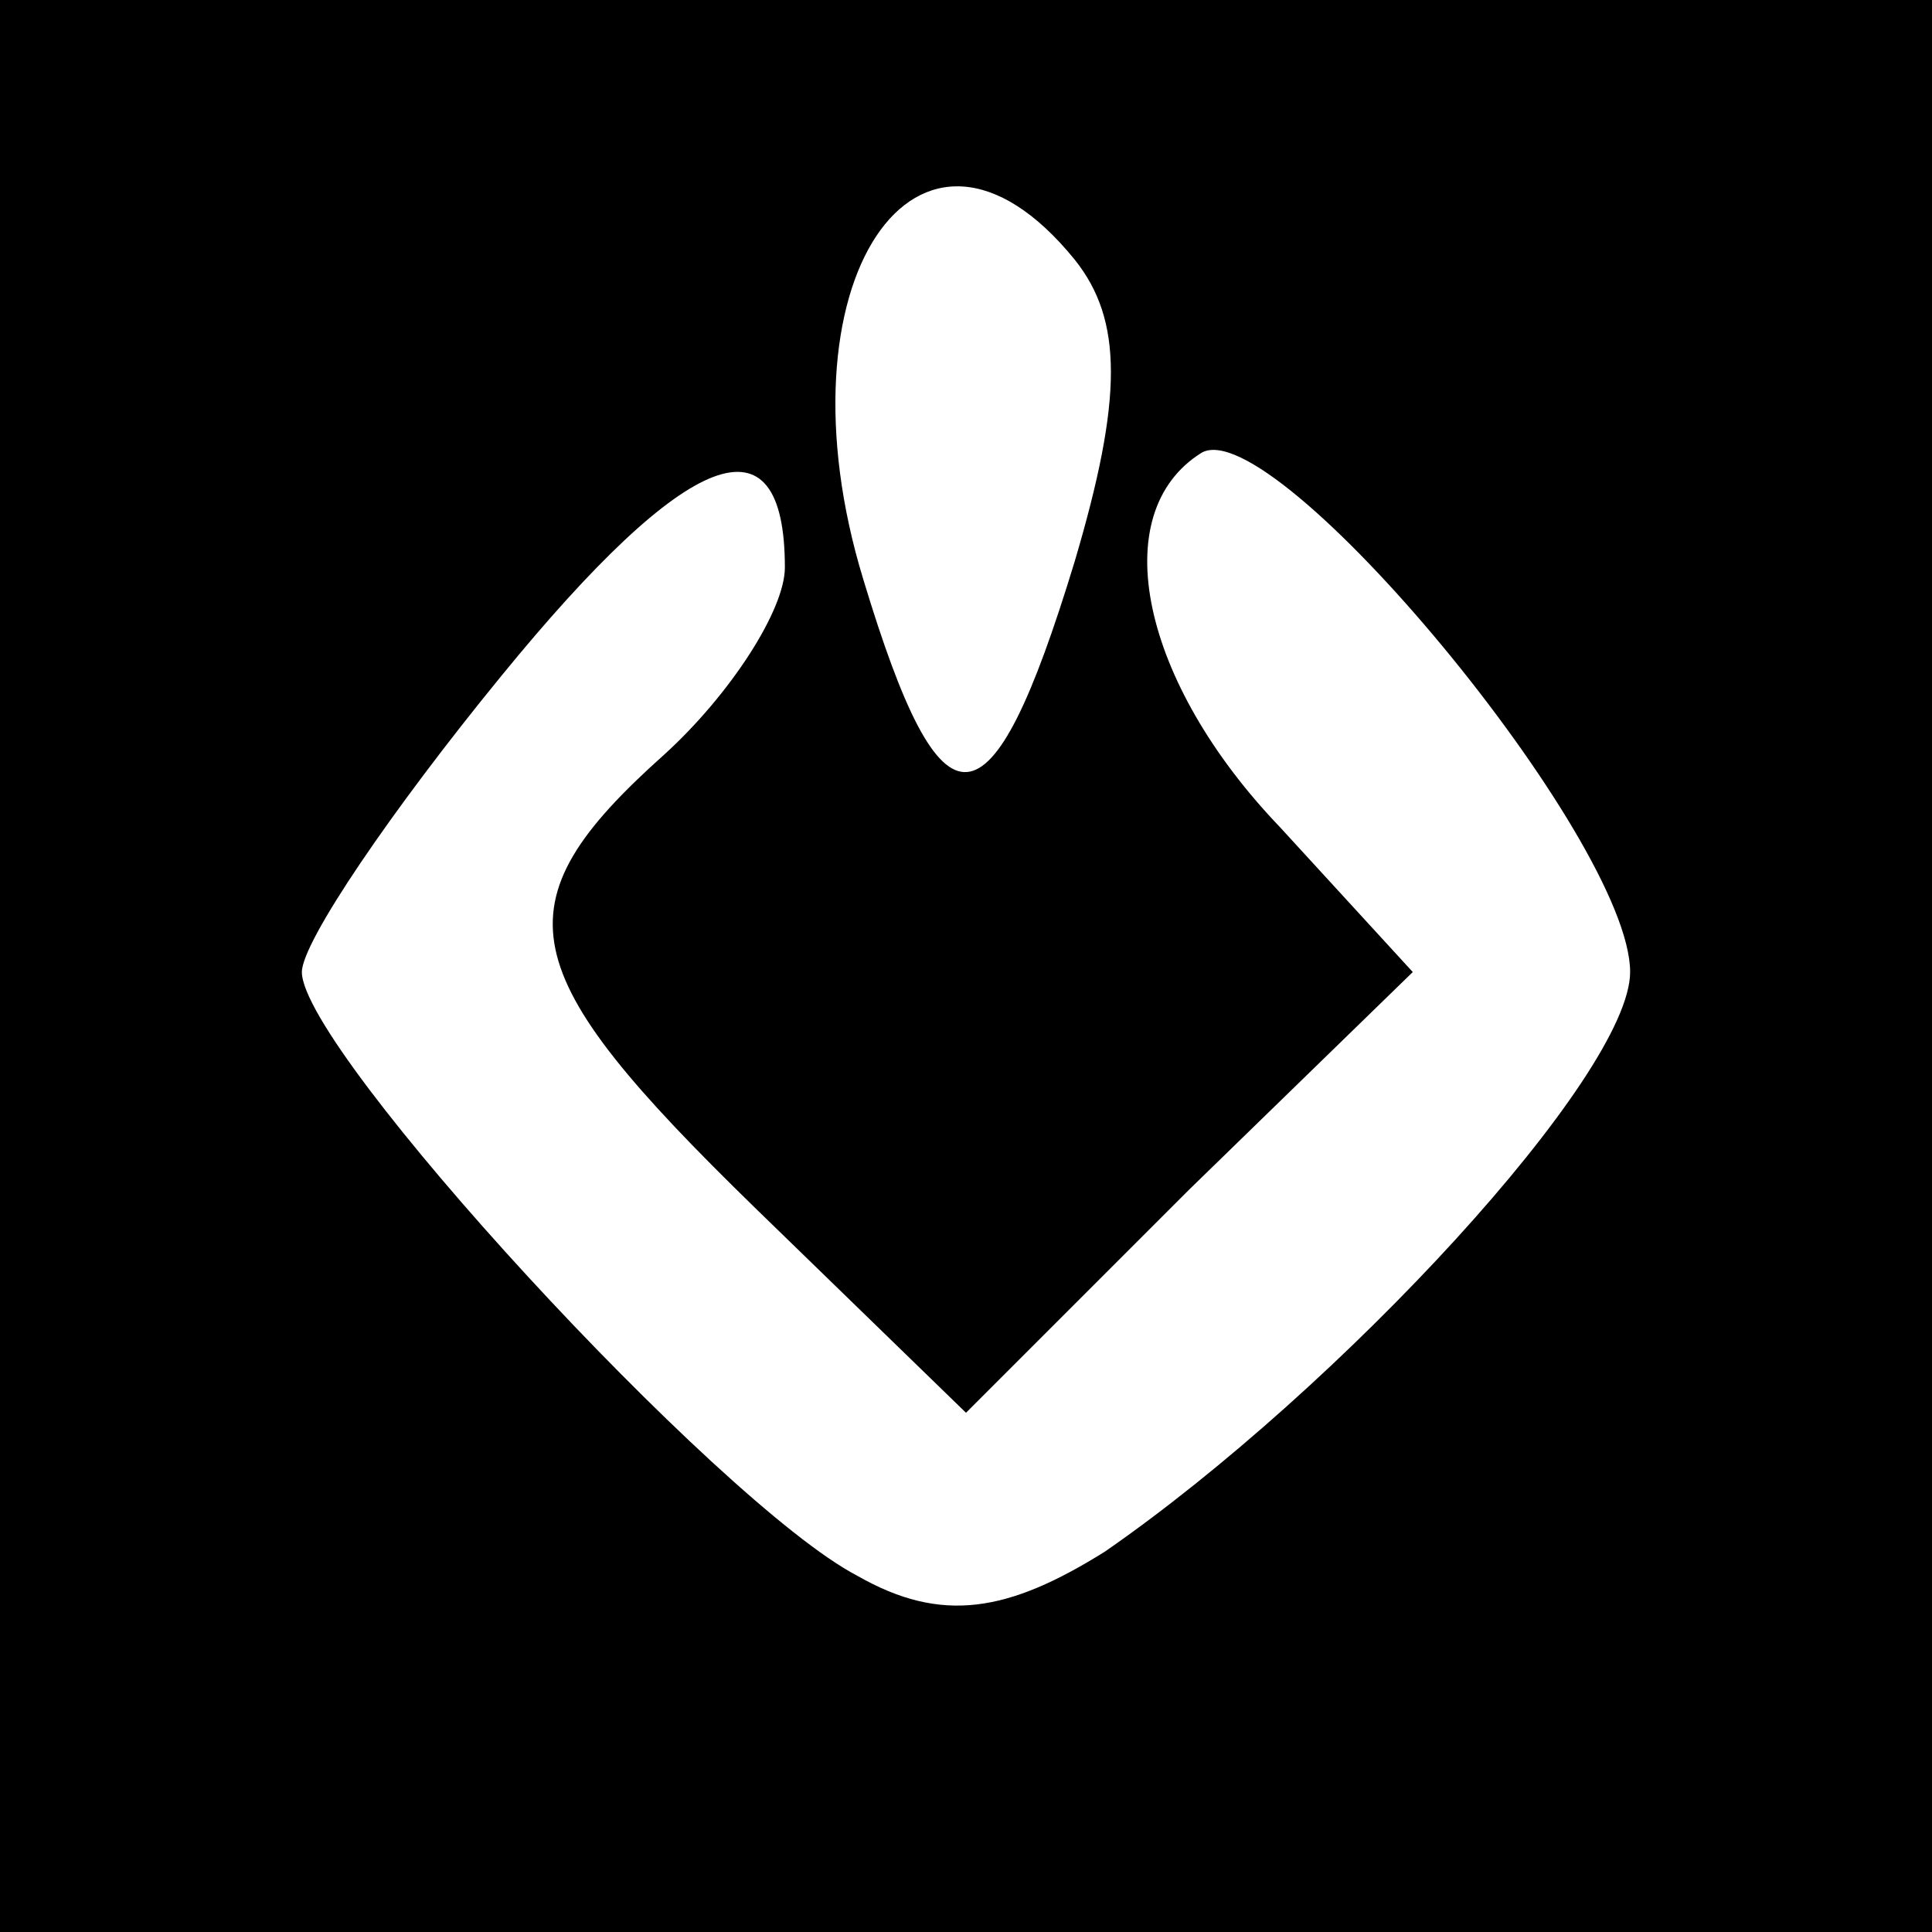
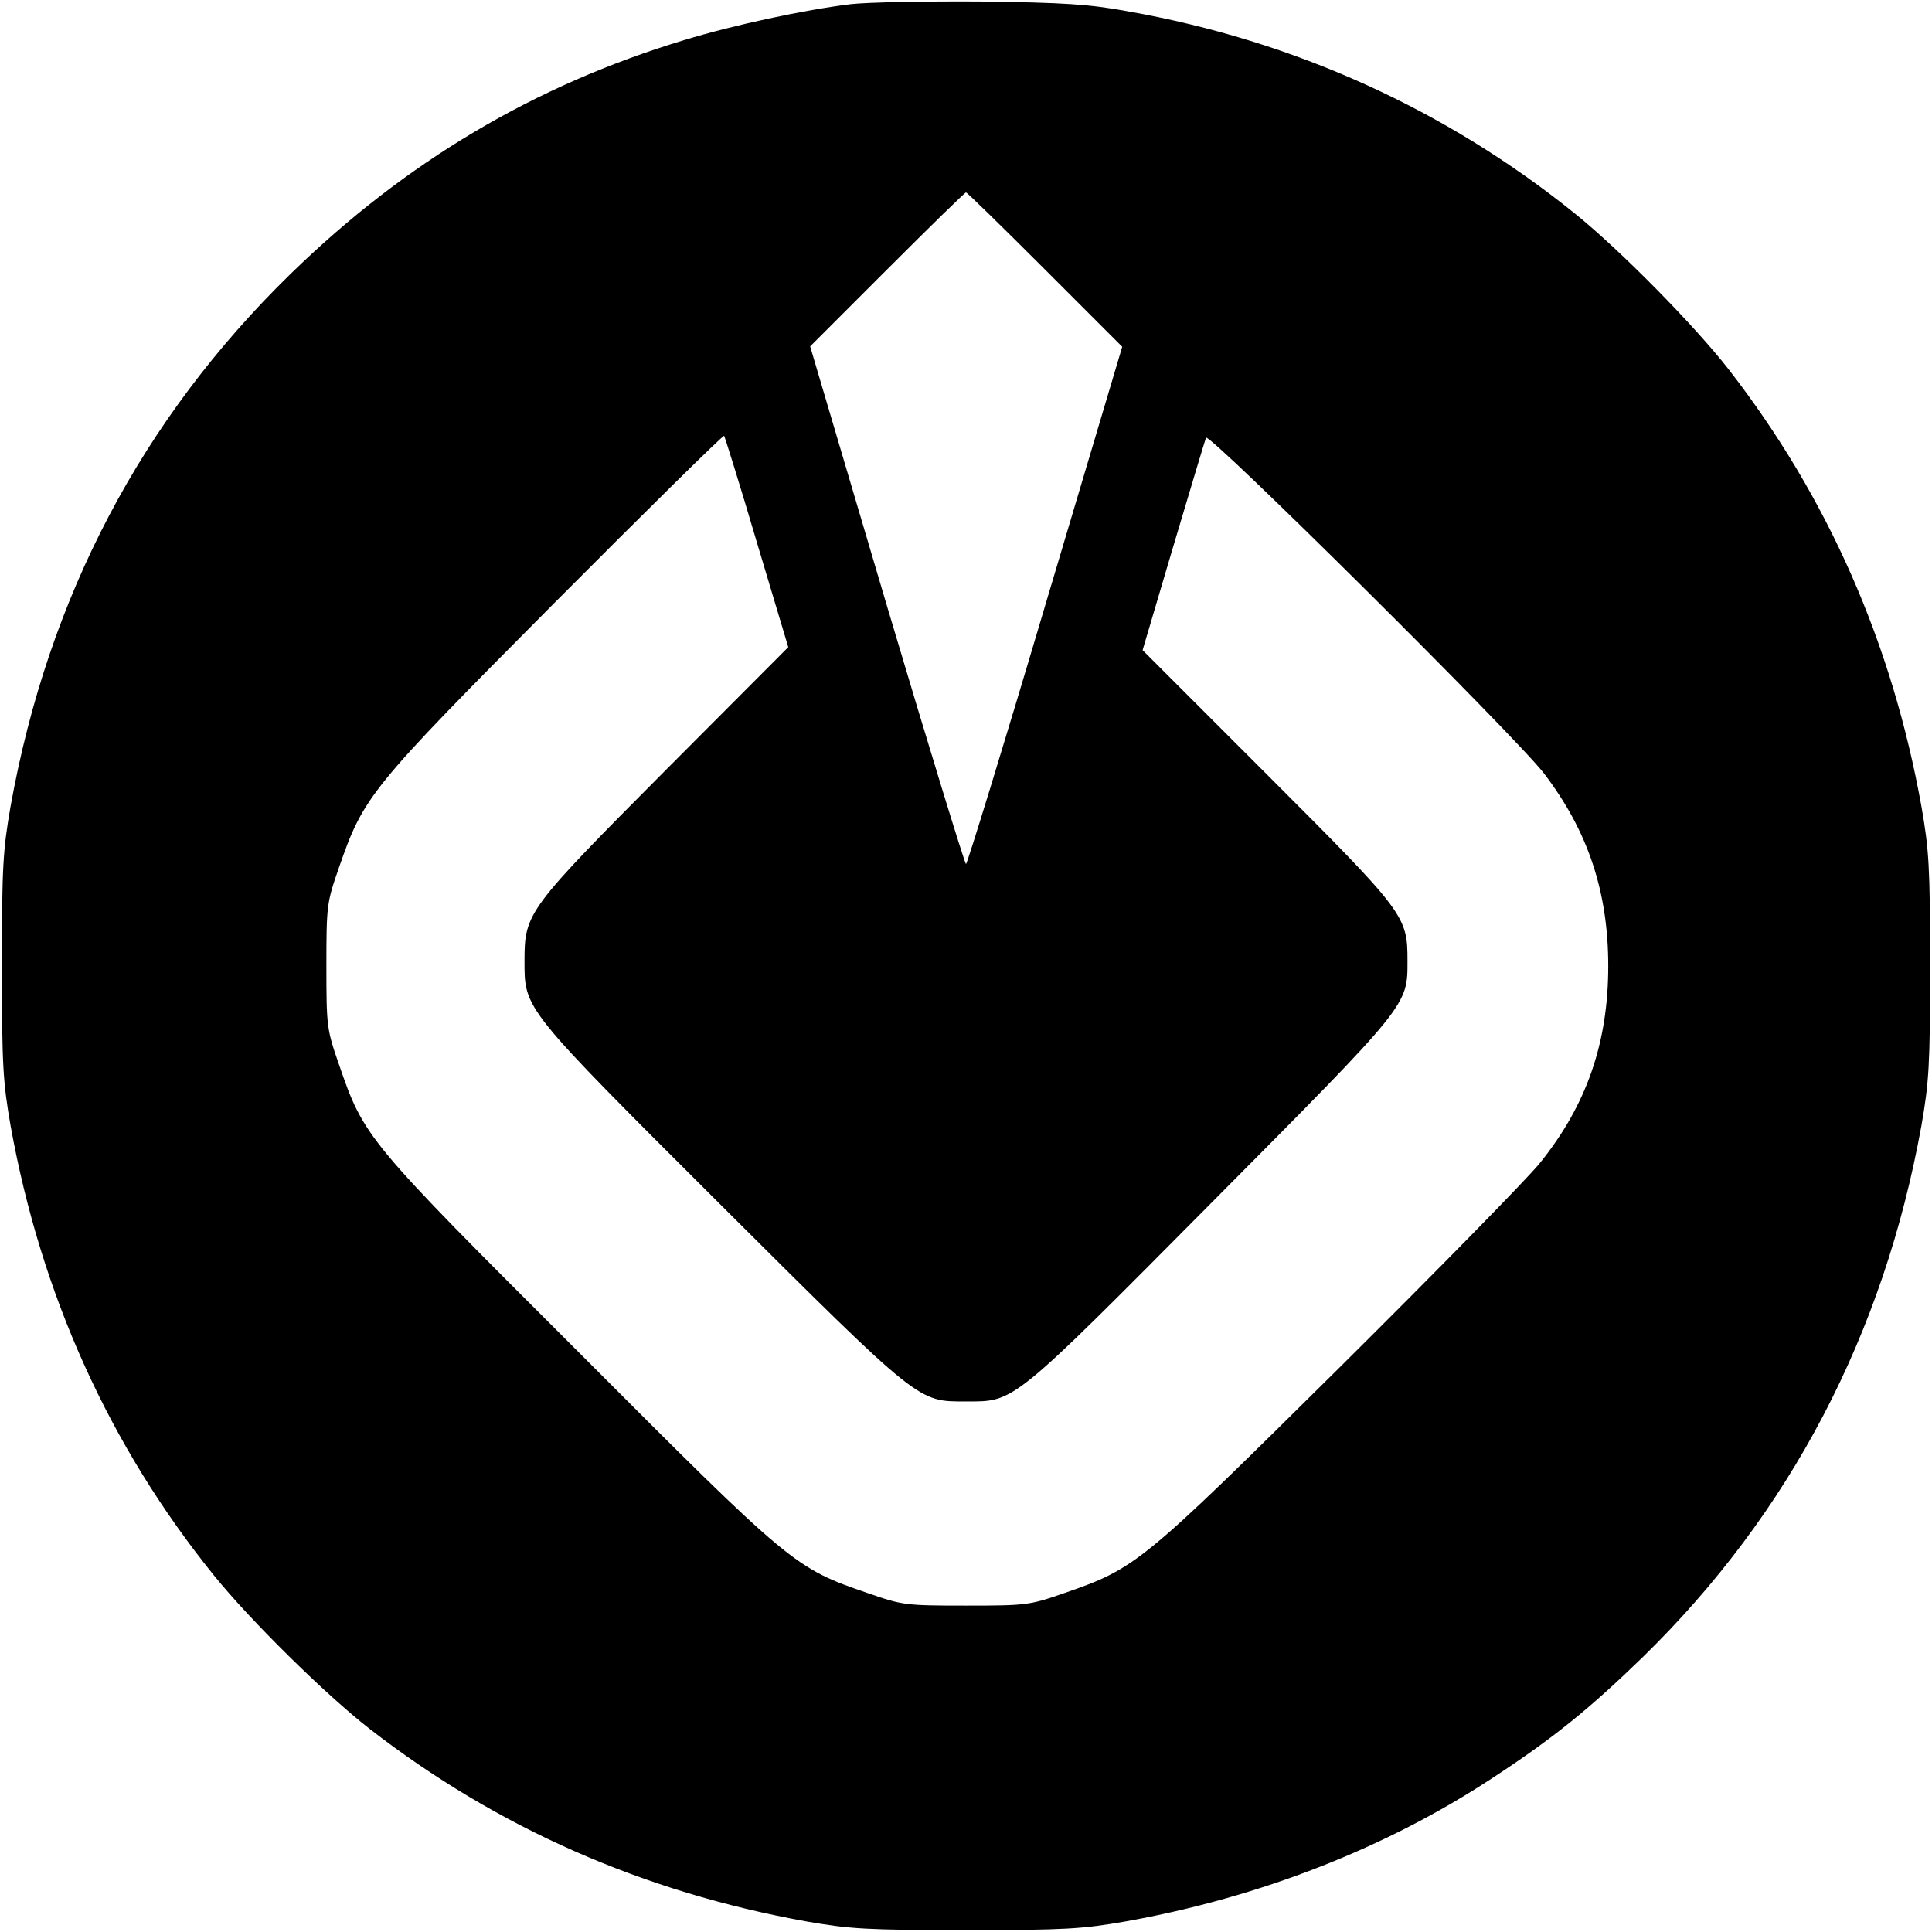
- <svg xmlns="http://www.w3.org/2000/svg" version="1.0" width="32pt" height="32pt" viewBox="0 0 32 32" preserveAspectRatio="xMidYMid meet">
-   <g transform="translate(0,32) scale(0.1,-0.1)" fill="#000000" stroke="none">
-     <path d="M0 160 l0 -160 160 0 160 0 0 160 0 160 -160 0 -160 0 0 -160z m178 117 c8 -10 8 -23 0 -50 -14 -46 -22 -46 -35 -3 -15 49 9 85 35 53z m-48 -51 c0 -7 -9 -21 -20 -31 -28 -25 -25 -36 15 -75 l35 -34 37 37 37 36 -22 24 c-23 24 -29 52 -13 62 12 7 71 -64 71 -86 0 -17 -48 -69 -87 -96 -16 -10 -27 -12 -41 -4 -23 12 -92 87 -92 100 0 5 15 27 33 49 31 38 47 44 47 18z" />
+ <svg xmlns="http://www.w3.org/2000/svg" version="1.0" width="512pt" height="512pt" viewBox="0 0 512 512" preserveAspectRatio="xMidYMid meet">
+   <g transform="translate(0,512) scale(0.1,-0.1)" fill="#000000" stroke="none">
+     <path d="M2255 5109 c-123 -15 -310 -55 -441 -95 -398 -120 -739 -323 -1043 -619 -395 -385 -643 -856 -743 -1412 -20 -115 -23 -159 -23 -423 0 -264 3 -308 23 -423 81 -449 262 -849 539 -1192 97 -120 296 -316 413 -407 338 -262 724 -432 1157 -510 115 -20 159 -23 423 -23 264 0 308 3 423 23 357 64 691 195 972 380 159 104 256 182 399 321 390 381 638 855 738 1408 20 115 23 159 23 423 0 264 -3 308 -23 423 -78 433 -248 819 -510 1157 -91 117 -287 316 -407 413 -342 276 -744 459 -1186 537 -103 19 -169 23 -389 26 -146 1 -301 -2 -345 -7z m514 -703 l205 -205 -204 -685 c-112 -378 -207 -686 -210 -686 -3 0 -98 309 -210 686 l-203 686 204 204 c112 112 206 204 209 204 3 0 97 -92 209 -204z m-763 -724 l83 -277 -324 -325 c-366 -368 -375 -379 -375 -505 0 -131 -6 -123 523 -651 528 -526 519 -518 647 -518 130 0 118 -10 652 528 524 528 518 520 518 641 0 118 -7 127 -371 491 l-331 331 81 274 c45 151 84 281 87 289 6 17 820 -791 896 -890 116 -152 170 -313 170 -510 0 -203 -57 -368 -181 -522 -32 -40 -272 -285 -532 -543 -524 -519 -538 -531 -729 -597 -92 -32 -100 -33 -260 -33 -160 0 -168 1 -260 33 -195 67 -201 72 -765 637 -565 564 -570 570 -637 765 -32 92 -33 100 -33 260 0 160 1 168 33 260 66 190 80 208 571 702 245 246 447 445 450 443 2 -3 42 -130 87 -283z" />
  </g>
</svg>
